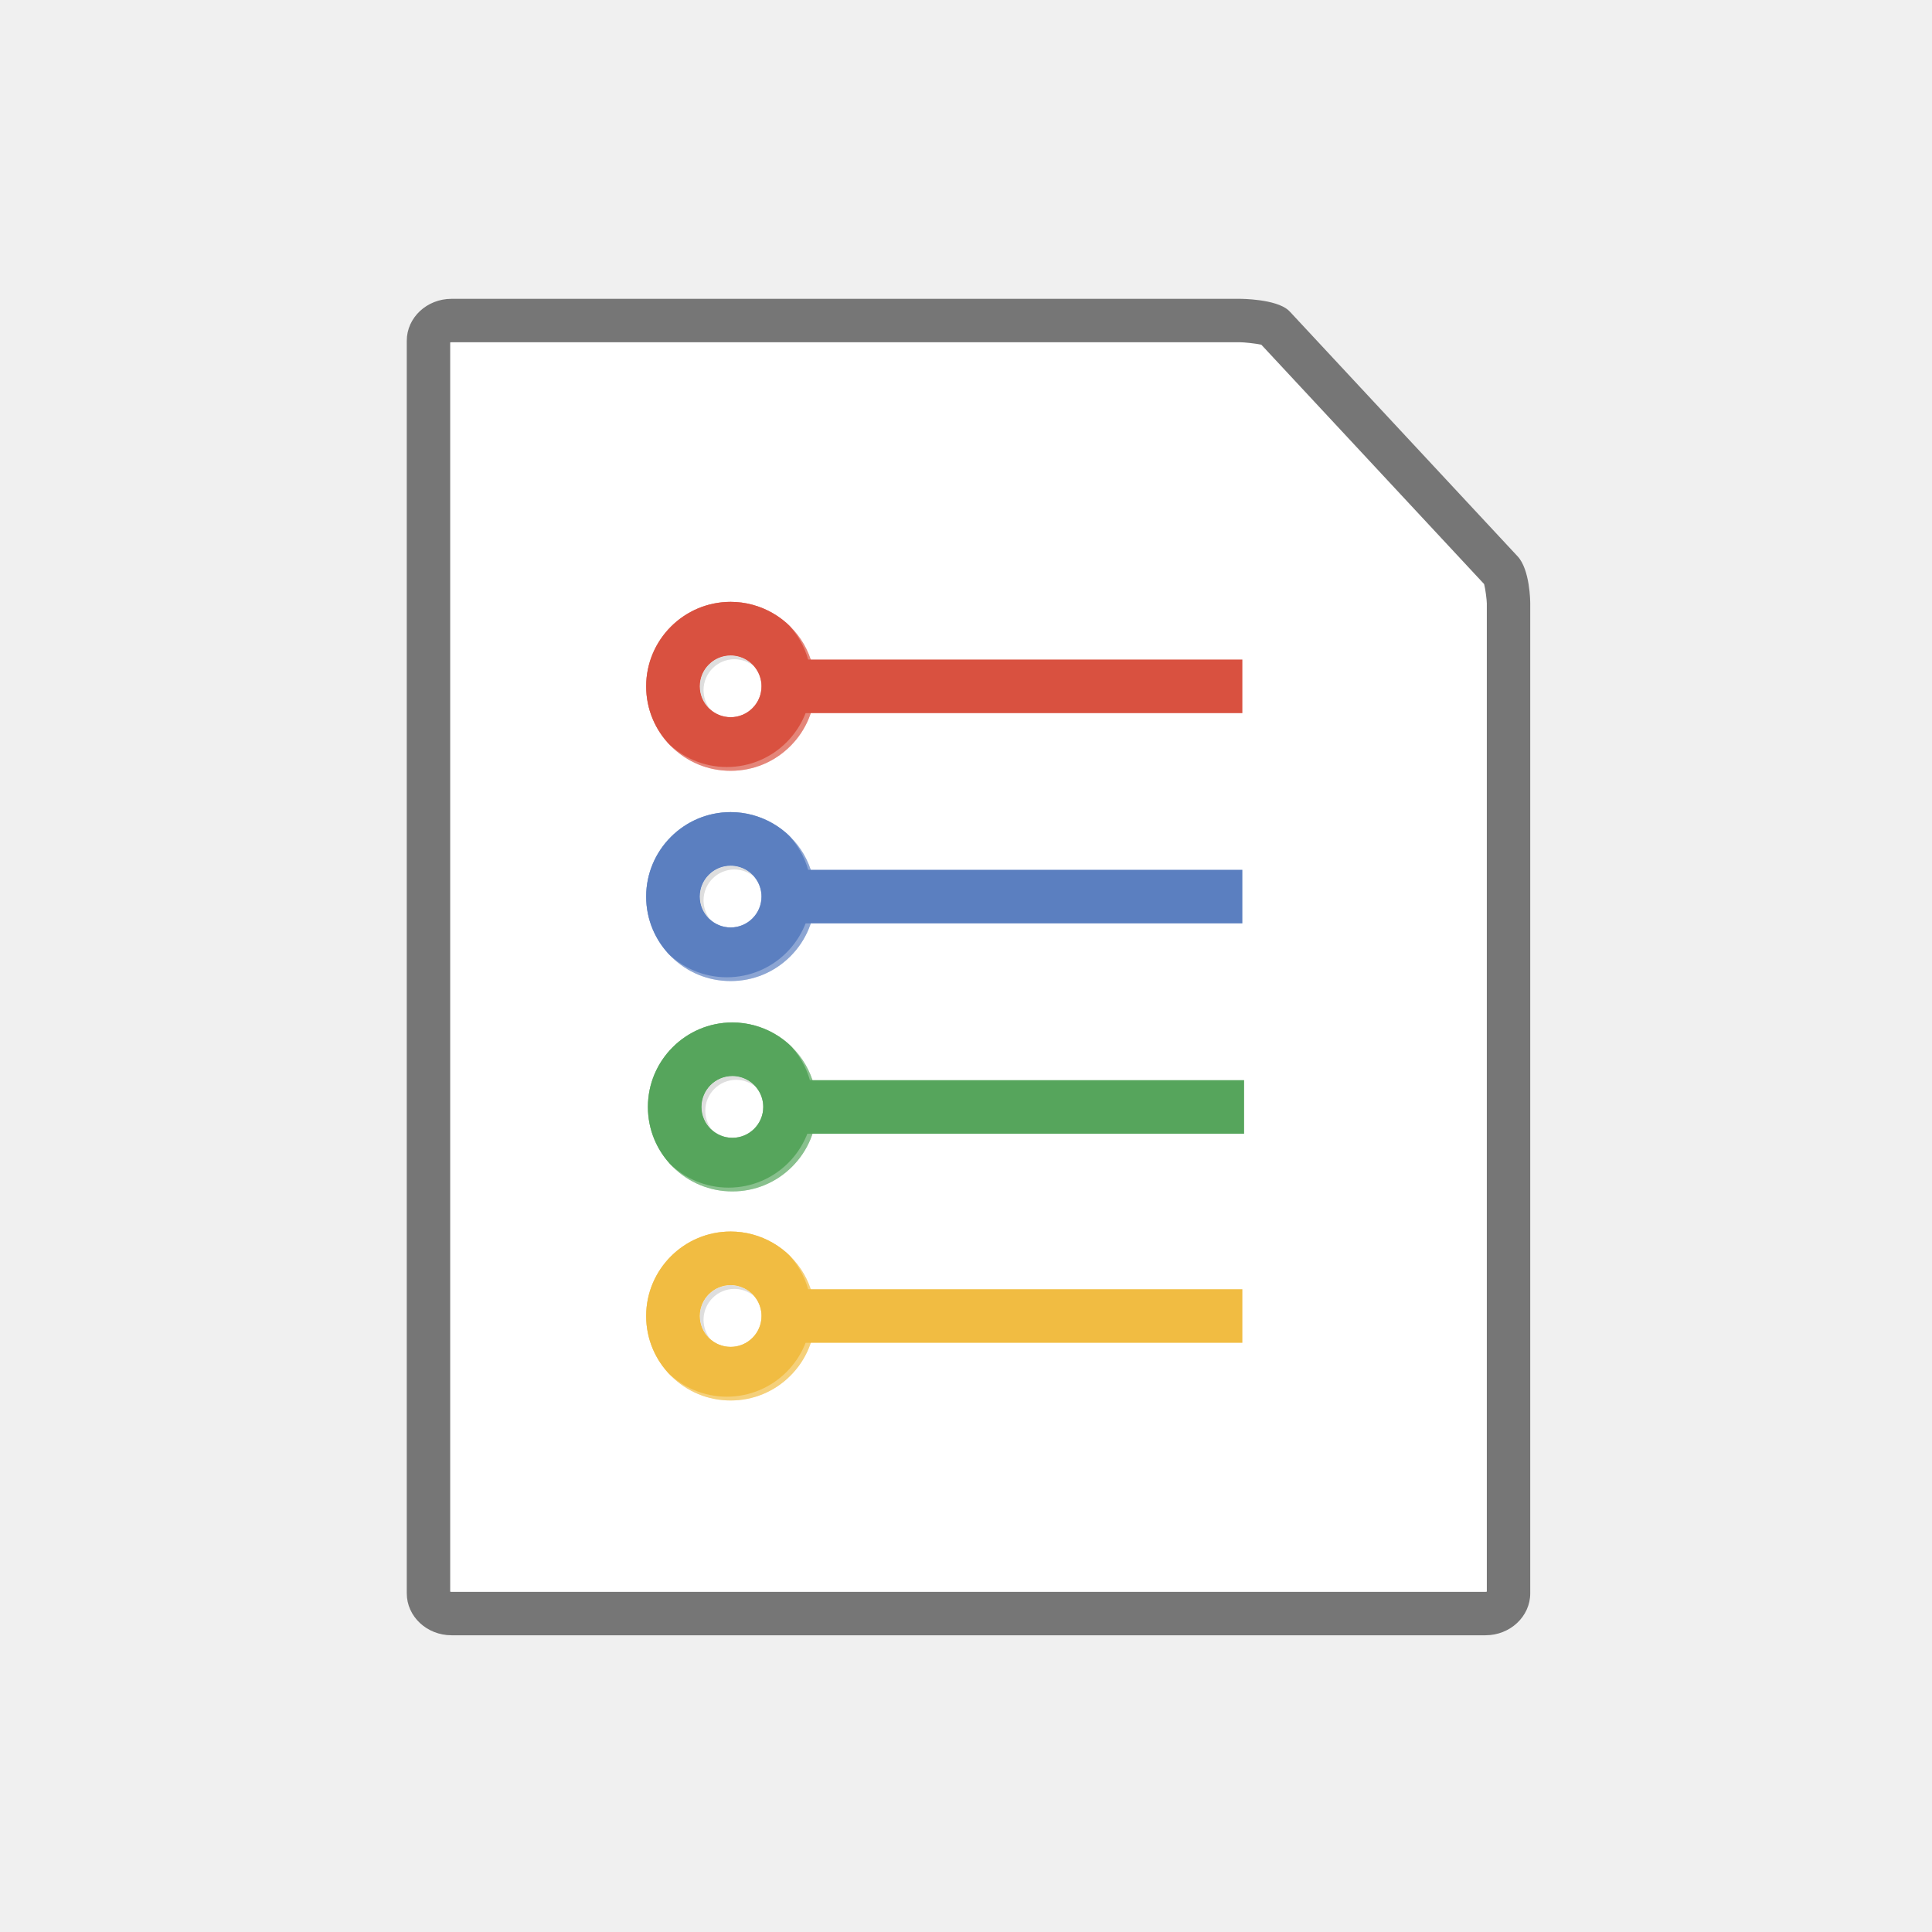
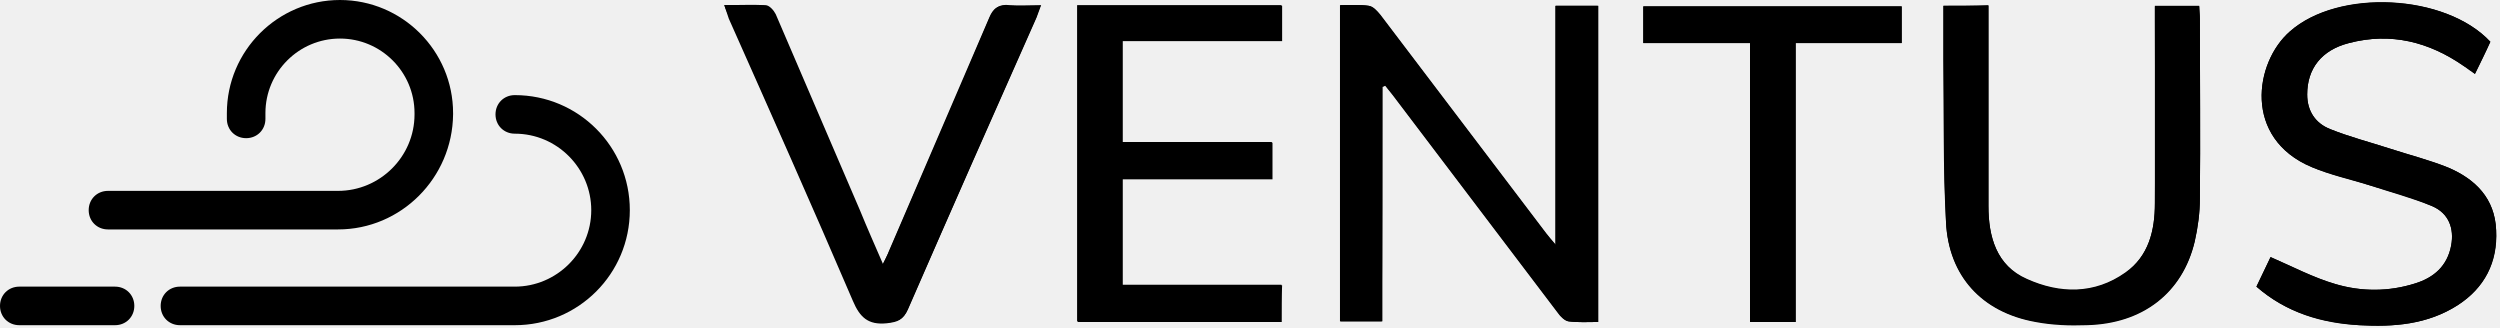
- <svg xmlns="http://www.w3.org/2000/svg" xmlns:xlink="http://www.w3.org/1999/xlink" id="Layer_1" viewBox="0 0 500 500" style="enable-background:new 0 0 500 500">
-   <g>
-     <path style="fill:#fff" d="M116.853 421.972c-5.704.0-10.344-4.313-10.344-9.613V88.183c0-5.3 4.64-9.612 10.344-9.612H320.858c3.035.0 9.396.55 11.751 2.63l.354.344 58.905 63.291c2.31 2.491 2.92 8.493 2.92 11.318v256.204c0 5.3-4.641 9.613-10.344 9.613H116.853z" />
-     <g>
-       <g>
-         <g>
-           <path style="fill:#767676" d="M384.445 423.207H116.852c-6.384.0-11.579-4.866-11.579-10.847V88.183c0-5.98 5.195-10.846 11.579-10.846h204.006c.377.0 9.279.033 12.568 2.939l.395.383 58.951 63.337c3.213 3.465 3.251 11.792 3.251 12.159v256.204C396.023 418.341 390.828 423.207 384.445 423.207zM116.508 411.919c.085.028.2.053.344.053h267.592c.144.0.258-.025.344-.053V156.156c-.008-.903-.359-3.735-.703-5.004l-57.653-61.942c-1.465-.318-4.453-.639-5.574-.639H116.852c-.143.0-.259.024-.344.053V411.919zm267.453-261.149v0 0zM327.032 89.371v.001V89.371z" />
-         </g>
-       </g>
-     </g>
-     <g>
-       <g>
-         <path style="fill:#5b7fc0" d="M189.087 210.175l.001-.001c7.775.001 15.03 4.186 18.932 10.923 1.918 3.316 2.93 7.101 2.929 10.938.0 5.839-2.273 11.33-6.403 15.46-4.129 4.129-9.619 6.403-15.458 6.403-5.839.0-11.328-2.273-15.458-6.403s-6.403-9.619-6.406-15.463c.001-6.025 2.454-11.49 6.412-15.447C177.595 212.627 183.06 210.174 189.087 210.175zM197.08 232.033c.001-1.404-.369-2.787-1.063-3.989-1.429-2.468-4.083-3.999-6.93-4.002-4.408.002-7.993 3.588-7.993 7.993.0 2.136.832 4.143 2.343 5.654 1.508 1.508 3.516 2.34 5.65 2.341 2.136.0 4.144-.831 5.654-2.34S197.082 234.172 197.08 232.033z" />
-         <path style="opacity:.3;fill:#fff" d="M189.09 210.176c7.776.0 15.028 4.183 18.926 10.915 1.92 3.314 2.938 7.099 2.935 10.946.002 12.064-9.806 21.864-21.861 21.861-12.055.002-21.864-9.807-21.861-21.861.0-6.029 2.452-11.492 6.412-15.452C177.598 212.628 183.061 210.176 189.09 210.176zM197.084 232.037c0-1.408-.371-2.789-1.07-3.996-1.427-2.466-4.08-3.998-6.924-3.998-4.401-.005-7.992 3.582-7.994 7.994.002 4.408 3.587 7.992 7.994 7.994 2.203.0 4.202-.898 5.648-2.344C196.186 236.239 197.084 234.24 197.084 232.037z" />
-         <g>
-           <defs>
-             <path id="SVGID_1_" d="M194.738 237.688c-1.446 1.446-3.445 2.344-5.648 2.344-4.408-.002-7.992-3.587-7.994-7.994.002-4.412 3.594-7.999 7.994-7.994 2.844.0 5.497 1.532 6.924 3.998.699 1.207 1.07 2.588 1.07 3.996C197.084 234.24 196.186 236.239 194.738 237.688z" />
-           </defs>
-           <clipPath id="SVGID_2_">
-             <use xlink:href="#SVGID_1_" style="overflow:visible" />
-           </clipPath>
-           <path style="clip-path:url(#SVGID_2_);fill:#fff" d="M190.07 225.024c-4.401-.005-7.992 3.582-7.994 7.994.001 1.955.709 3.745 1.878 5.135-1.745-1.467-2.857-3.663-2.859-6.116.002-4.412 3.594-7.999 7.994-7.994 2.38-1e-4 4.616 1.083 6.122 2.879C193.788 225.725 191.977 225.024 190.07 225.024z" />
-           <path style="opacity:.13;clip-path:url(#SVGID_2_);fill:#020202" d="M190.07 225.024c-4.401-.005-7.992 3.582-7.994 7.994.001 1.955.709 3.745 1.878 5.135-1.745-1.467-2.857-3.663-2.859-6.116.002-4.412 3.594-7.999 7.994-7.994 2.38-1e-4 4.616 1.083 6.122 2.879C193.788 225.725 191.977 225.024 190.07 225.024z" />
-         </g>
-         <g>
-           <defs>
-             <path id="SVGID_3_" d="M189.09 210.176c7.776.0 15.028 4.183 18.926 10.915 1.92 3.314 2.938 7.099 2.935 10.946.002 12.064-9.806 21.864-21.861 21.861-12.055.002-21.864-9.807-21.861-21.861.0-6.029 2.452-11.492 6.412-15.452C177.598 212.628 183.061 210.176 189.09 210.176zM197.084 232.037c0-1.408-.371-2.789-1.07-3.996-1.427-2.466-4.08-3.998-6.924-3.998-4.401-.005-7.992 3.582-7.994 7.994.002 4.408 3.587 7.992 7.994 7.994 2.203.0 4.202-.898 5.648-2.344C196.186 236.239 197.084 234.24 197.084 232.037z" />
-           </defs>
-           <clipPath id="SVGID_4_">
-             <use xlink:href="#SVGID_3_" style="overflow:visible" />
-           </clipPath>
-           <path style="clip-path:url(#SVGID_4_);fill:#5b7fc0" d="M172.66 215.605c-3.96 3.96-6.412 9.424-6.412 15.452-.002 12.055 9.807 21.864 21.861 21.861 12.055.002 21.864-9.797 21.861-21.861.002-3.848-1.015-7.633-2.935-10.946-3.898-6.732-11.15-10.915-18.926-10.915C182.081 209.195 176.617 211.647 172.66 215.605z" />
-         </g>
-       </g>
-       <path style="fill:#5b7fc0" d="M198.895 225.104h122.627v13.867H198.895z" />
-     </g>
-     <g>
-       <path style="fill:#d95140" d="M189.087 155.761l.001-.001c7.775.001 15.03 4.186 18.932 10.923 1.918 3.316 2.93 7.101 2.929 10.938.0 5.839-2.273 11.33-6.403 15.46-4.129 4.129-9.619 6.403-15.458 6.403-5.839.0-11.328-2.273-15.458-6.403s-6.403-9.619-6.406-15.463c.001-6.025 2.454-11.49 6.412-15.447C177.595 158.213 183.06 155.76 189.087 155.761zM197.08 177.619c.001-1.404-.369-2.787-1.063-3.989-1.429-2.468-4.083-3.999-6.93-4.002-4.408.002-7.993 3.588-7.993 7.993.0 2.136.832 4.143 2.343 5.654 1.508 1.508 3.516 2.34 5.65 2.341 2.136.0 4.144-.831 5.654-2.34C196.251 181.767 197.082 179.758 197.08 177.619z" />
-       <path style="opacity:.3;fill:#fff" d="M189.09 155.762c7.776.0 15.028 4.183 18.926 10.915 1.92 3.313 2.938 7.099 2.935 10.946.002 12.064-9.806 21.864-21.861 21.861-12.055.002-21.864-9.807-21.861-21.861.0-6.029 2.452-11.492 6.412-15.452C177.598 158.213 183.061 155.762 189.09 155.762zM197.084 177.623c0-1.408-.371-2.789-1.07-3.996-1.427-2.466-4.08-3.998-6.924-3.998-4.401-.005-7.992 3.582-7.994 7.994.002 4.408 3.587 7.992 7.994 7.994 2.203.0 4.202-.898 5.648-2.344C196.186 181.825 197.084 179.826 197.084 177.623z" />
-       <g>
-         <defs>
-           <path id="SVGID_5_" d="M194.738 183.273c-1.446 1.446-3.445 2.344-5.648 2.344-4.408-.002-7.992-3.587-7.994-7.994.002-4.412 3.594-7.999 7.994-7.994 2.844.0 5.497 1.532 6.924 3.998.699 1.207 1.07 2.588 1.07 3.996C197.084 179.826 196.186 181.825 194.738 183.273z" />
-         </defs>
-         <clipPath id="SVGID_6_">
-           <use xlink:href="#SVGID_5_" style="overflow:visible" />
-         </clipPath>
-         <path style="clip-path:url(#SVGID_6_);fill:#fff" d="M190.07 170.609c-4.401-.005-7.992 3.582-7.994 7.994.001 1.955.709 3.745 1.878 5.135-1.745-1.467-2.857-3.663-2.859-6.116.002-4.412 3.594-7.999 7.994-7.994 2.38-1e-4 4.616 1.083 6.122 2.879C193.788 171.31 191.977 170.609 190.07 170.609z" />
-         <path style="opacity:.13;clip-path:url(#SVGID_6_);fill:#020202" d="M190.07 170.609c-4.401-.005-7.992 3.582-7.994 7.994.001 1.955.709 3.745 1.878 5.135-1.745-1.467-2.857-3.663-2.859-6.116.002-4.412 3.594-7.999 7.994-7.994 2.38-1e-4 4.616 1.083 6.122 2.879C193.788 171.31 191.977 170.609 190.07 170.609z" />
-       </g>
-       <g>
-         <defs>
-           <path id="SVGID_7_" d="M189.09 155.762c7.776.0 15.028 4.183 18.926 10.915 1.92 3.313 2.938 7.099 2.935 10.946.002 12.064-9.806 21.864-21.861 21.861-12.055.002-21.864-9.807-21.861-21.861.0-6.029 2.452-11.492 6.412-15.452C177.598 158.213 183.061 155.762 189.09 155.762zM197.084 177.623c0-1.408-.371-2.789-1.07-3.996-1.427-2.466-4.08-3.998-6.924-3.998-4.401-.005-7.992 3.582-7.994 7.994.002 4.408 3.587 7.992 7.994 7.994 2.203.0 4.202-.898 5.648-2.344C196.186 181.825 197.084 179.826 197.084 177.623z" />
-         </defs>
-         <clipPath id="SVGID_8_">
-           <use xlink:href="#SVGID_7_" style="overflow:visible" />
-         </clipPath>
-         <path style="clip-path:url(#SVGID_8_);fill:#d95140" d="M172.66 161.19c-3.96 3.96-6.412 9.424-6.412 15.452-.002 12.055 9.807 21.864 21.861 21.861 12.055.002 21.864-9.797 21.861-21.861.002-3.847-1.015-7.633-2.935-10.946-3.898-6.732-11.15-10.915-18.926-10.915C182.081 154.781 176.617 157.233 172.66 161.19z" />
-       </g>
-       <path style="fill:#d95140" d="M198.895 170.69h122.627v13.867H198.895z" />
-     </g>
-     <g>
-       <g>
-         <path style="fill:#56a55c" d="M189.538 264.615l.001-.001c7.775.001 15.029 4.186 18.932 10.924 1.918 3.316 2.93 7.101 2.929 10.938.0 5.839-2.273 11.33-6.403 15.46-4.129 4.129-9.619 6.403-15.458 6.403-5.839.0-11.328-2.273-15.458-6.403-4.13-4.13-6.403-9.619-6.406-15.463.001-6.025 2.454-11.49 6.412-15.447C178.046 267.066 183.511 264.613 189.538 264.615zM197.531 286.472c.001-1.404-.369-2.787-1.063-3.989-1.429-2.468-4.083-3.999-6.93-4.002-4.408.002-7.993 3.588-7.993 7.993.0 2.136.832 4.143 2.343 5.654 1.508 1.508 3.516 2.34 5.65 2.341 2.136.0 4.144-.831 5.654-2.34C196.701 290.62 197.532 288.611 197.531 286.472z" />
-         <path style="opacity:.3;fill:#fff" d="M189.54 264.615c7.776.0 15.028 4.183 18.926 10.915 1.92 3.313 2.938 7.099 2.935 10.946.002 12.064-9.806 21.864-21.861 21.861-12.055.002-21.864-9.806-21.861-21.861.0-6.029 2.452-11.492 6.412-15.452C178.048 267.067 183.512 264.615 189.54 264.615zM197.534 286.476c0-1.408-.371-2.789-1.07-3.996-1.427-2.466-4.08-3.998-6.924-3.998-4.401-.005-7.992 3.582-7.994 7.994.002 4.408 3.587 7.992 7.994 7.994 2.203.0 4.202-.898 5.648-2.344C196.637 290.678 197.534 288.679 197.534 286.476z" />
-         <g>
-           <defs>
-             <path id="SVGID_9_" d="M195.188 292.127c-1.446 1.446-3.445 2.344-5.648 2.344-4.408-.002-7.992-3.587-7.994-7.994.002-4.412 3.594-7.999 7.994-7.994 2.844.0 5.497 1.532 6.924 3.998.699 1.207 1.07 2.588 1.07 3.996C197.534 288.679 196.637 290.678 195.188 292.127z" />
-           </defs>
-           <clipPath id="SVGID_10_">
-             <use xlink:href="#SVGID_9_" style="overflow:visible" />
-           </clipPath>
-           <path style="clip-path:url(#SVGID_10_);fill:#fff" d="M190.521 279.463c-4.401-.005-7.992 3.582-7.994 7.994.001 1.955.709 3.745 1.878 5.135-1.745-1.467-2.857-3.663-2.859-6.116.002-4.412 3.594-7.999 7.994-7.994 2.38-1e-4 4.616 1.083 6.122 2.879C194.239 280.164 192.428 279.463 190.521 279.463z" />
-           <path style="opacity:.13;clip-path:url(#SVGID_10_);fill:#020202" d="M190.521 279.463c-4.401-.005-7.992 3.582-7.994 7.994.001 1.955.709 3.745 1.878 5.135-1.745-1.467-2.857-3.663-2.859-6.116.002-4.412 3.594-7.999 7.994-7.994 2.38-1e-4 4.616 1.083 6.122 2.879C194.239 280.164 192.428 279.463 190.521 279.463z" />
-         </g>
-         <g>
-           <defs>
-             <path id="SVGID_11_" d="M189.54 264.615c7.776.0 15.028 4.183 18.926 10.915 1.92 3.313 2.938 7.099 2.935 10.946.002 12.064-9.806 21.864-21.861 21.861-12.055.002-21.864-9.806-21.861-21.861.0-6.029 2.452-11.492 6.412-15.452C178.048 267.067 183.512 264.615 189.54 264.615zM197.534 286.476c0-1.408-.371-2.789-1.07-3.996-1.427-2.466-4.08-3.998-6.924-3.998-4.401-.005-7.992 3.582-7.994 7.994.002 4.408 3.587 7.992 7.994 7.994 2.203.0 4.202-.898 5.648-2.344C196.637 290.678 197.534 288.679 197.534 286.476z" />
-           </defs>
-           <clipPath id="SVGID_12_">
-             <use xlink:href="#SVGID_11_" style="overflow:visible" />
-           </clipPath>
-           <path style="clip-path:url(#SVGID_12_);fill:#56a55c" d="M173.11 270.044c-3.96 3.96-6.412 9.424-6.412 15.452-.002 12.055 9.807 21.864 21.861 21.861 12.055.002 21.864-9.797 21.861-21.861.002-3.847-1.015-7.633-2.935-10.946-3.898-6.732-11.15-10.915-18.926-10.915C182.531 263.635 177.068 266.086 173.11 270.044z" />
-         </g>
-       </g>
-       <path style="fill:#56a55c" d="M199.346 279.544h122.627v13.867H199.346z" />
-     </g>
-     <g>
-       <g>
-         <path style="fill:#f1bc42" d="M189.087 318.721l.001-.001c7.775.001 15.03 4.186 18.932 10.923 1.918 3.316 2.93 7.101 2.929 10.938.0 5.839-2.273 11.331-6.403 15.46-4.129 4.129-9.619 6.403-15.458 6.403-5.839.0-11.328-2.273-15.458-6.403-4.13-4.13-6.403-9.619-6.406-15.463.001-6.025 2.454-11.49 6.412-15.447C177.595 321.172 183.06 318.72 189.087 318.721zM197.08 340.578c.001-1.404-.369-2.787-1.063-3.989-1.429-2.468-4.083-3.999-6.93-4.002-4.408.002-7.993 3.588-7.993 7.993.0 2.136.832 4.143 2.343 5.654 1.508 1.508 3.516 2.34 5.65 2.341 2.136.0 4.144-.831 5.654-2.34S197.082 342.718 197.08 340.578z" />
-         <path style="opacity:.3;fill:#fff" d="M189.09 318.721c7.776.0 15.028 4.183 18.926 10.915 1.92 3.314 2.938 7.099 2.935 10.946.002 12.064-9.806 21.864-21.861 21.861-12.055.002-21.864-9.806-21.861-21.861.0-6.029 2.452-11.492 6.412-15.452C177.598 321.173 183.061 318.721 189.09 318.721zM197.084 340.583c0-1.408-.371-2.789-1.07-3.996-1.427-2.466-4.08-3.998-6.924-3.998-4.401-.005-7.992 3.582-7.994 7.994.002 4.408 3.587 7.992 7.994 7.994 2.203.0 4.202-.898 5.648-2.344C196.186 344.784 197.084 342.785 197.084 340.583z" />
-         <g>
-           <defs>
-             <path id="SVGID_13_" d="M194.738 346.233c-1.446 1.446-3.445 2.344-5.648 2.344-4.408-.002-7.992-3.587-7.994-7.994.002-4.412 3.594-7.999 7.994-7.994 2.844.0 5.497 1.532 6.924 3.998.699 1.207 1.07 2.588 1.07 3.996C197.084 342.785 196.186 344.784 194.738 346.233z" />
-           </defs>
-           <clipPath id="SVGID_14_">
-             <use xlink:href="#SVGID_13_" style="overflow:visible" />
-           </clipPath>
-           <path style="clip-path:url(#SVGID_14_);fill:#fff" d="M190.07 333.569c-4.401-.005-7.992 3.582-7.994 7.994.001 1.955.709 3.745 1.878 5.135-1.745-1.467-2.857-3.663-2.859-6.116.002-4.412 3.594-7.999 7.994-7.994 2.38-1e-4 4.616 1.083 6.122 2.879C193.788 334.27 191.977 333.569 190.07 333.569z" />
-           <path style="opacity:.13;clip-path:url(#SVGID_14_);fill:#020202" d="M190.07 333.569c-4.401-.005-7.992 3.582-7.994 7.994.001 1.955.709 3.745 1.878 5.135-1.745-1.467-2.857-3.663-2.859-6.116.002-4.412 3.594-7.999 7.994-7.994 2.38-1e-4 4.616 1.083 6.122 2.879C193.788 334.27 191.977 333.569 190.07 333.569z" />
-         </g>
-         <g>
-           <defs>
-             <path id="SVGID_15_" d="M189.09 318.721c7.776.0 15.028 4.183 18.926 10.915 1.92 3.314 2.938 7.099 2.935 10.946.002 12.064-9.806 21.864-21.861 21.861-12.055.002-21.864-9.806-21.861-21.861.0-6.029 2.452-11.492 6.412-15.452C177.598 321.173 183.061 318.721 189.09 318.721zM197.084 340.583c0-1.408-.371-2.789-1.07-3.996-1.427-2.466-4.08-3.998-6.924-3.998-4.401-.005-7.992 3.582-7.994 7.994.002 4.408 3.587 7.992 7.994 7.994 2.203.0 4.202-.898 5.648-2.344C196.186 344.784 197.084 342.785 197.084 340.583z" />
-           </defs>
-           <clipPath id="SVGID_16_">
-             <use xlink:href="#SVGID_15_" style="overflow:visible" />
-           </clipPath>
-           <path style="clip-path:url(#SVGID_16_);fill:#f1bc42" d="M172.66 324.15c-3.96 3.96-6.412 9.424-6.412 15.452-.002 12.055 9.807 21.864 21.861 21.861 12.055.002 21.864-9.797 21.861-21.861.002-3.847-1.015-7.633-2.935-10.946-3.898-6.732-11.15-10.915-18.926-10.915C182.081 317.741 176.617 320.192 172.66 324.15z" />
-         </g>
-       </g>
-       <path style="fill:#f1bc42" d="M198.895 333.65h122.627v13.867H198.895z" />
-     </g>
+ <svg xmlns="http://www.w3.org/2000/svg" width="389" height="51" viewBox="0 0 389 51" fill="none">
+   <g clip-path="url(#clip0)">
+     <path d="M215.1 13.5C215.2 13.4 215.4 13.4 215.5 13.3C215.9 13.8 216.3 14.3 216.7 14.8C225.3 26.1 233.8 37.4 242.4 48.7C242.8 49.3 243.5 49.9 244 50C245.5 50.2 247.1 50.1 248.6 50.1C248.6 33.6 248.6 17.3 248.6 0.9C246.4 0.9 244.3 0.9 242 0.9C242 13.2 242 25.4 242 38.1C241.3 37.2 240.9 36.8 240.5 36.3C231.9 25 223.3 13.6 214.7 2.3C214.2 1.7 213.6 1 212.9 0.9C211.5 0.7 209.9 0.8 208.5 0.8C208.5 17.4 208.5 33.7 208.5 50C210.7 50 212.7 50 215 50C215.1 37.8 215.1 25.6 215.1 13.5ZM302.4 0.9C302.4 3.8 302.4 6.5 302.4 9.2C302.5 17.6 302.3 26.1 302.8 34.5C303.2 42.9 308.5 48.6 316.7 50C319.3 50.5 322 50.5 324.7 50.5C333.4 50.3 339.6 45.5 341.5 37.5C342 35.3 342.3 33.1 342.3 30.8C342.4 21.5 342.3 12.2 342.3 2.9C342.3 2.2 342.2 1.6 342.2 0.9C339.8 0.9 337.6 0.9 335.3 0.9C335.3 1.8 335.3 2.4 335.3 3.1C335.3 12.6 335.3 22.1 335.3 31.6C335.3 35.8 334.4 39.8 330.7 42.4C325.9 45.8 320.5 45.7 315.4 43.4C310.6 41.3 309.4 36.8 309.4 32C309.4 22.3 309.4 12.6 309.4 2.9C309.4 2.2 309.4 1.6 309.4 0.8C307 0.9 304.8 0.9 302.4 0.9ZM199.4 50.1C199.4 48.1 199.4 46.3 199.4 44.3C191 44.3 182.8 44.3 174.6 44.3C174.6 38.8 174.6 33.4 174.6 27.8C182.5 27.8 190.2 27.8 197.9 27.8C197.9 25.8 197.9 24.1 197.9 22.1C190.1 22.1 182.3 22.1 174.6 22.1C174.6 16.8 174.6 11.7 174.6 6.3C183 6.3 191.2 6.3 199.4 6.3C199.4 4.3 199.4 2.6 199.4 0.8C188.8 0.8 178.2 0.8 167.6 0.8C167.6 17.2 167.6 33.6 167.6 50C168.3 50 168.9 50 169.4 50C179.4 50.1 189.3 50.1 199.4 50.1ZM351.1 44.6C355.8 48.7 361.3 50.2 367.1 50.6C372.5 50.9 377.7 50.5 382.4 47.5C386.6 44.8 388.7 40.8 388.4 35.8C388.2 30.9 385.2 27.9 381 26.1C378 24.9 374.8 24.1 371.8 23.1C368.7 22.1 365.6 21.3 362.6 20.1C360.3 19.2 359 17.3 359 14.7C359 10.7 361.2 7.8 365.5 6.7C372 5 378 6.5 383.4 10.3C383.9 10.7 384.5 11.1 385.1 11.5C386 9.7 386.8 8.1 387.5 6.5C380.5 -1 363.8 -1.7 356.3 4.9C350.8 9.7 349 21.5 359.7 26C362.6 27.2 365.6 27.8 368.6 28.8C371.9 29.9 375.3 30.8 378.5 32.1C381 33.2 381.9 35.5 381.4 38.2C380.8 41.4 378.7 43.2 375.8 44.1C371.7 45.4 367.5 45.4 363.4 44.2C360 43.2 356.8 41.5 353.3 40C352.7 41.3 351.9 42.9 351.1 44.6ZM112.7 0.8C113 1.7 113.3 2.2 113.5 2.8C119.9 17.4 126.5 32 132.8 46.7C133.9 49.3 135.1 50.5 138.1 50.2C139.7 50 140.6 49.7 141.3 48.1C147.9 32.9 154.6 17.8 161.3 2.7C161.5 2.2 161.7 1.6 162 0.8C160.2 0.8 158.6 0.9 157.1 0.8C155.5 0.6 154.7 1.2 154 2.7C148.9 14.8 143.6 26.9 138.4 39C138.1 39.6 137.8 40.2 137.4 41.1C136.1 38.1 134.9 35.4 133.8 32.7C129.4 22.5 125.1 12.4 120.7 2.2C120.4 1.6 119.7 0.8 119.1 0.8C117 0.7 115 0.8 112.7 0.8ZM279.4 50.1C279.4 35.6 279.4 21.3 279.4 6.7C285 6.7 290.4 6.7 295.9 6.7C295.9 4.7 295.9 2.8 295.9 1C282.4 1 269 1 255.7 1C255.7 3 255.7 4.7 255.7 6.7C261.2 6.7 266.6 6.7 272.3 6.7C272.3 21.3 272.3 35.6 272.3 50.1C274.7 50.1 276.9 50.1 279.4 50.1Z" fill="black" />
+     <path d="M215.1 13.5C215.1 25.6 215.1 37.8 215.1 50C212.8 50 210.8 50 208.6 50C208.6 33.7 208.6 17.4 208.6 0.8C210.1 0.8 211.6 0.7 213 0.9C213.7 1 214.3 1.7 214.8 2.3C223.4 13.6 232 25 240.6 36.3C241 36.8 241.3 37.2 242.1 38.1C242.1 25.4 242.1 13.2 242.1 0.9C244.4 0.9 246.5 0.9 248.7 0.9C248.7 17.3 248.7 33.6 248.7 50.1C247.1 50.1 245.6 50.2 244.1 50C243.5 49.9 242.9 49.3 242.5 48.7C233.9 37.4 225.4 26.1 216.8 14.8C216.4 14.3 216 13.8 215.6 13.3C215.4 13.4 215.3 13.5 215.1 13.5Z" fill="black" />
+     <path d="M302.4 0.9C304.8 0.9 307 0.9 309.4 0.9C309.4 1.7 309.4 2.3 309.4 3C309.4 12.7 309.4 22.4 309.4 32.1C309.4 36.9 310.7 41.4 315.4 43.5C320.6 45.8 325.9 45.9 330.7 42.5C334.3 39.9 335.3 35.9 335.3 31.7C335.4 22.2 335.3 12.7 335.3 3.2C335.3 2.5 335.3 1.8 335.3 1C337.6 1 339.8 1 342.2 1C342.2 1.6 342.3 2.3 342.3 3C342.3 12.3 342.4 21.6 342.3 30.9C342.3 33.1 342 35.4 341.5 37.6C339.6 45.6 333.4 50.4 324.7 50.6C322 50.7 319.3 50.6 316.7 50.1C308.4 48.6 303.2 43 302.8 34.6C302.4 26.2 302.5 17.7 302.4 9.3C302.4 6.5 302.4 3.8 302.4 0.9Z" fill="black" />
+     <path d="M199.4 50.1C189.3 50.1 179.4 50.1 169.5 50.1C168.9 50.1 168.4 50.1 167.7 50.1C167.7 33.7 167.7 17.3 167.7 0.9C178.3 0.9 188.8 0.9 199.5 0.9C199.5 2.7 199.5 4.4 199.5 6.4C191.3 6.4 183 6.4 174.7 6.4C174.7 11.8 174.7 16.9 174.7 22.2C182.5 22.2 190.2 22.2 198 22.2C198 24.1 198 25.9 198 27.9C190.3 27.9 182.5 27.9 174.7 27.9C174.7 33.5 174.7 38.9 174.7 44.4C183 44.4 191.2 44.4 199.5 44.4C199.4 46.3 199.4 48.1 199.4 50.1Z" fill="black" />
+     <path d="M351.1 44.6C351.9 42.9 352.7 41.3 353.3 40C356.7 41.5 359.9 43.2 363.4 44.2C367.4 45.4 371.7 45.4 375.8 44.1C378.7 43.2 380.8 41.4 381.4 38.2C381.9 35.5 381 33.2 378.5 32.1C375.3 30.7 371.9 29.8 368.6 28.8C365.6 27.9 362.5 27.2 359.7 26C349 21.5 350.8 9.7 356.3 4.9C363.8 -1.8 380.5 -1 387.5 6.5C386.7 8.1 386 9.7 385.1 11.5C384.5 11 384 10.6 383.4 10.3C377.9 6.5 372 5 365.5 6.7C361.2 7.8 359 10.7 359 14.7C359 17.3 360.3 19.2 362.6 20.1C365.6 21.3 368.7 22.1 371.8 23.1C374.9 24.1 378.1 24.9 381 26.1C385.2 27.9 388.2 30.9 388.4 35.8C388.6 40.8 386.6 44.8 382.4 47.5C377.7 50.5 372.4 50.9 367.1 50.6C361.3 50.3 355.8 48.7 351.1 44.6Z" fill="black" />
+     <path d="M112.7 0.8C115 0.8 117 0.7 119 0.9C119.6 1 120.3 1.7 120.6 2.3C125 12.4 129.3 22.6 133.7 32.8C134.8 35.5 136 38.1 137.3 41.2C137.8 40.3 138.1 39.7 138.3 39.1C143.5 27 148.7 14.9 153.9 2.8C154.5 1.3 155.3 0.7 157 0.9C158.5 1 160.1 0.9 161.9 0.9C161.6 1.7 161.4 2.2 161.2 2.8C154.5 17.9 147.8 33.1 141.2 48.2C140.5 49.8 139.7 50.1 138 50.3C135.1 50.6 133.8 49.4 132.7 46.8C126.4 32.1 119.9 17.5 113.4 2.9C113.2 2.3 113 1.7 112.7 0.8Z" fill="black" />
+     <path d="M279.4 50.1C276.9 50.1 274.7 50.1 272.3 50.1C272.3 35.7 272.3 21.3 272.3 6.7C266.6 6.7 261.2 6.7 255.7 6.7C255.7 4.7 255.7 2.9 255.7 1C269.1 1 282.4 1 295.9 1C295.9 2.9 295.9 4.7 295.9 6.7C290.4 6.7 285 6.7 279.4 6.7C279.4 21.2 279.4 35.6 279.4 50.1Z" fill="black" />
+     <path d="M80.1 50.6H28C26.3 50.6 25 49.3 25 47.6C25 45.9 26.3 44.6 28 44.6H80.1C86.6 44.6 92 39.3 92 32.7C92 26.2 86.7 20.8 80.1 20.8C78.4 20.8 77.1 19.5 77.1 17.8C77.1 16.1 78.4 14.8 80.1 14.8C90 14.8 98 22.8 98 32.7C98 42.6 90 50.6 80.1 50.6Z" fill="black" />
+     <path d="M17.9 50.6H3C1.3 50.6 0 49.3 0 47.6C0 45.9 1.3 44.6 3 44.6H17.9C19.6 44.6 20.9 45.9 20.9 47.6C20.9 49.3 19.6 50.6 17.9 50.6Z" fill="black" />
+     <path d="M52.6 35.7H16.8C15.1 35.7 13.8 34.4 13.8 32.7C13.8 31 15.1 29.7 16.8 29.7H52.6C59.1 29.7 64.5 24.4 64.5 17.8V17.6C64.5 11.2 59.3 6 52.9 6C46.5 6 41.3 11.2 41.3 17.6V18.5C41.3 20.2 40 21.5 38.3 21.5C36.6 21.5 35.3 20.2 35.3 18.5V17.6C35.3 7.9 43.2 0 52.9 0C62.6 0 70.5 7.9 70.5 17.6V17.8C70.4 27.7 62.4 35.7 52.6 35.7Z" fill="black" />
  </g>
+   <defs>
+     <clipPath id="clip0">
+       <rect width="389" height="51" fill="white" />
+     </clipPath>
+   </defs>
</svg>
